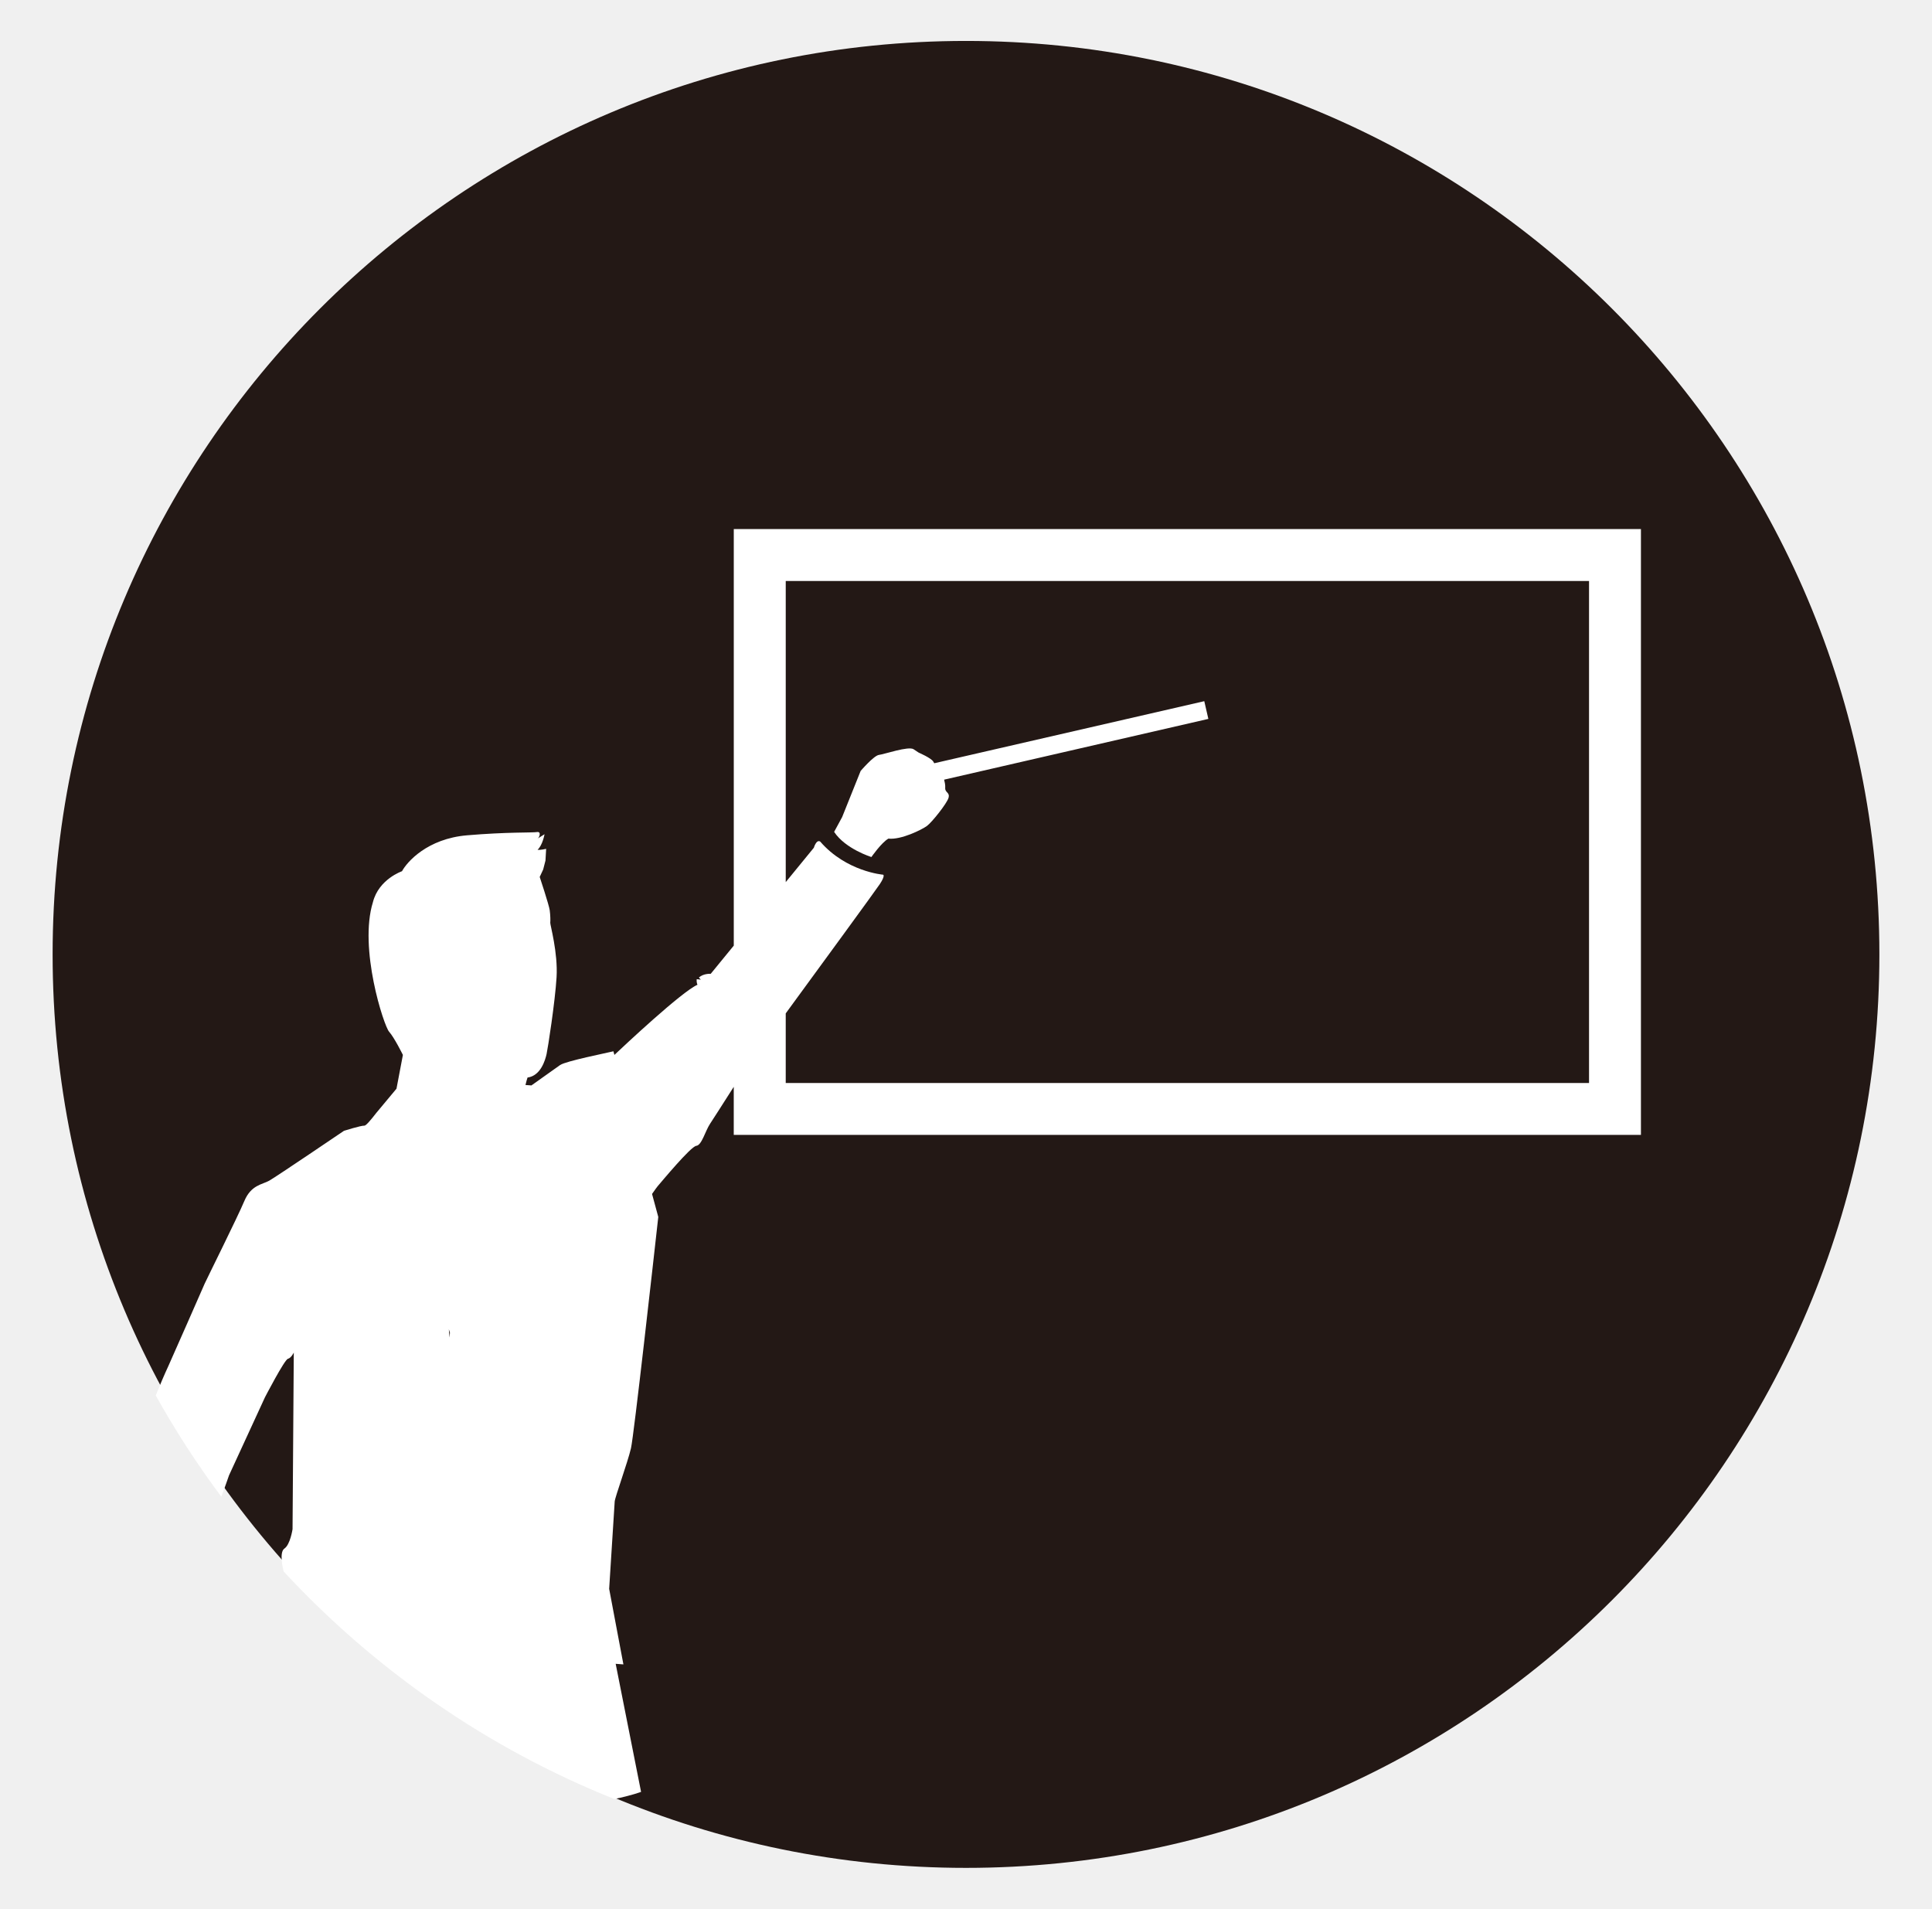
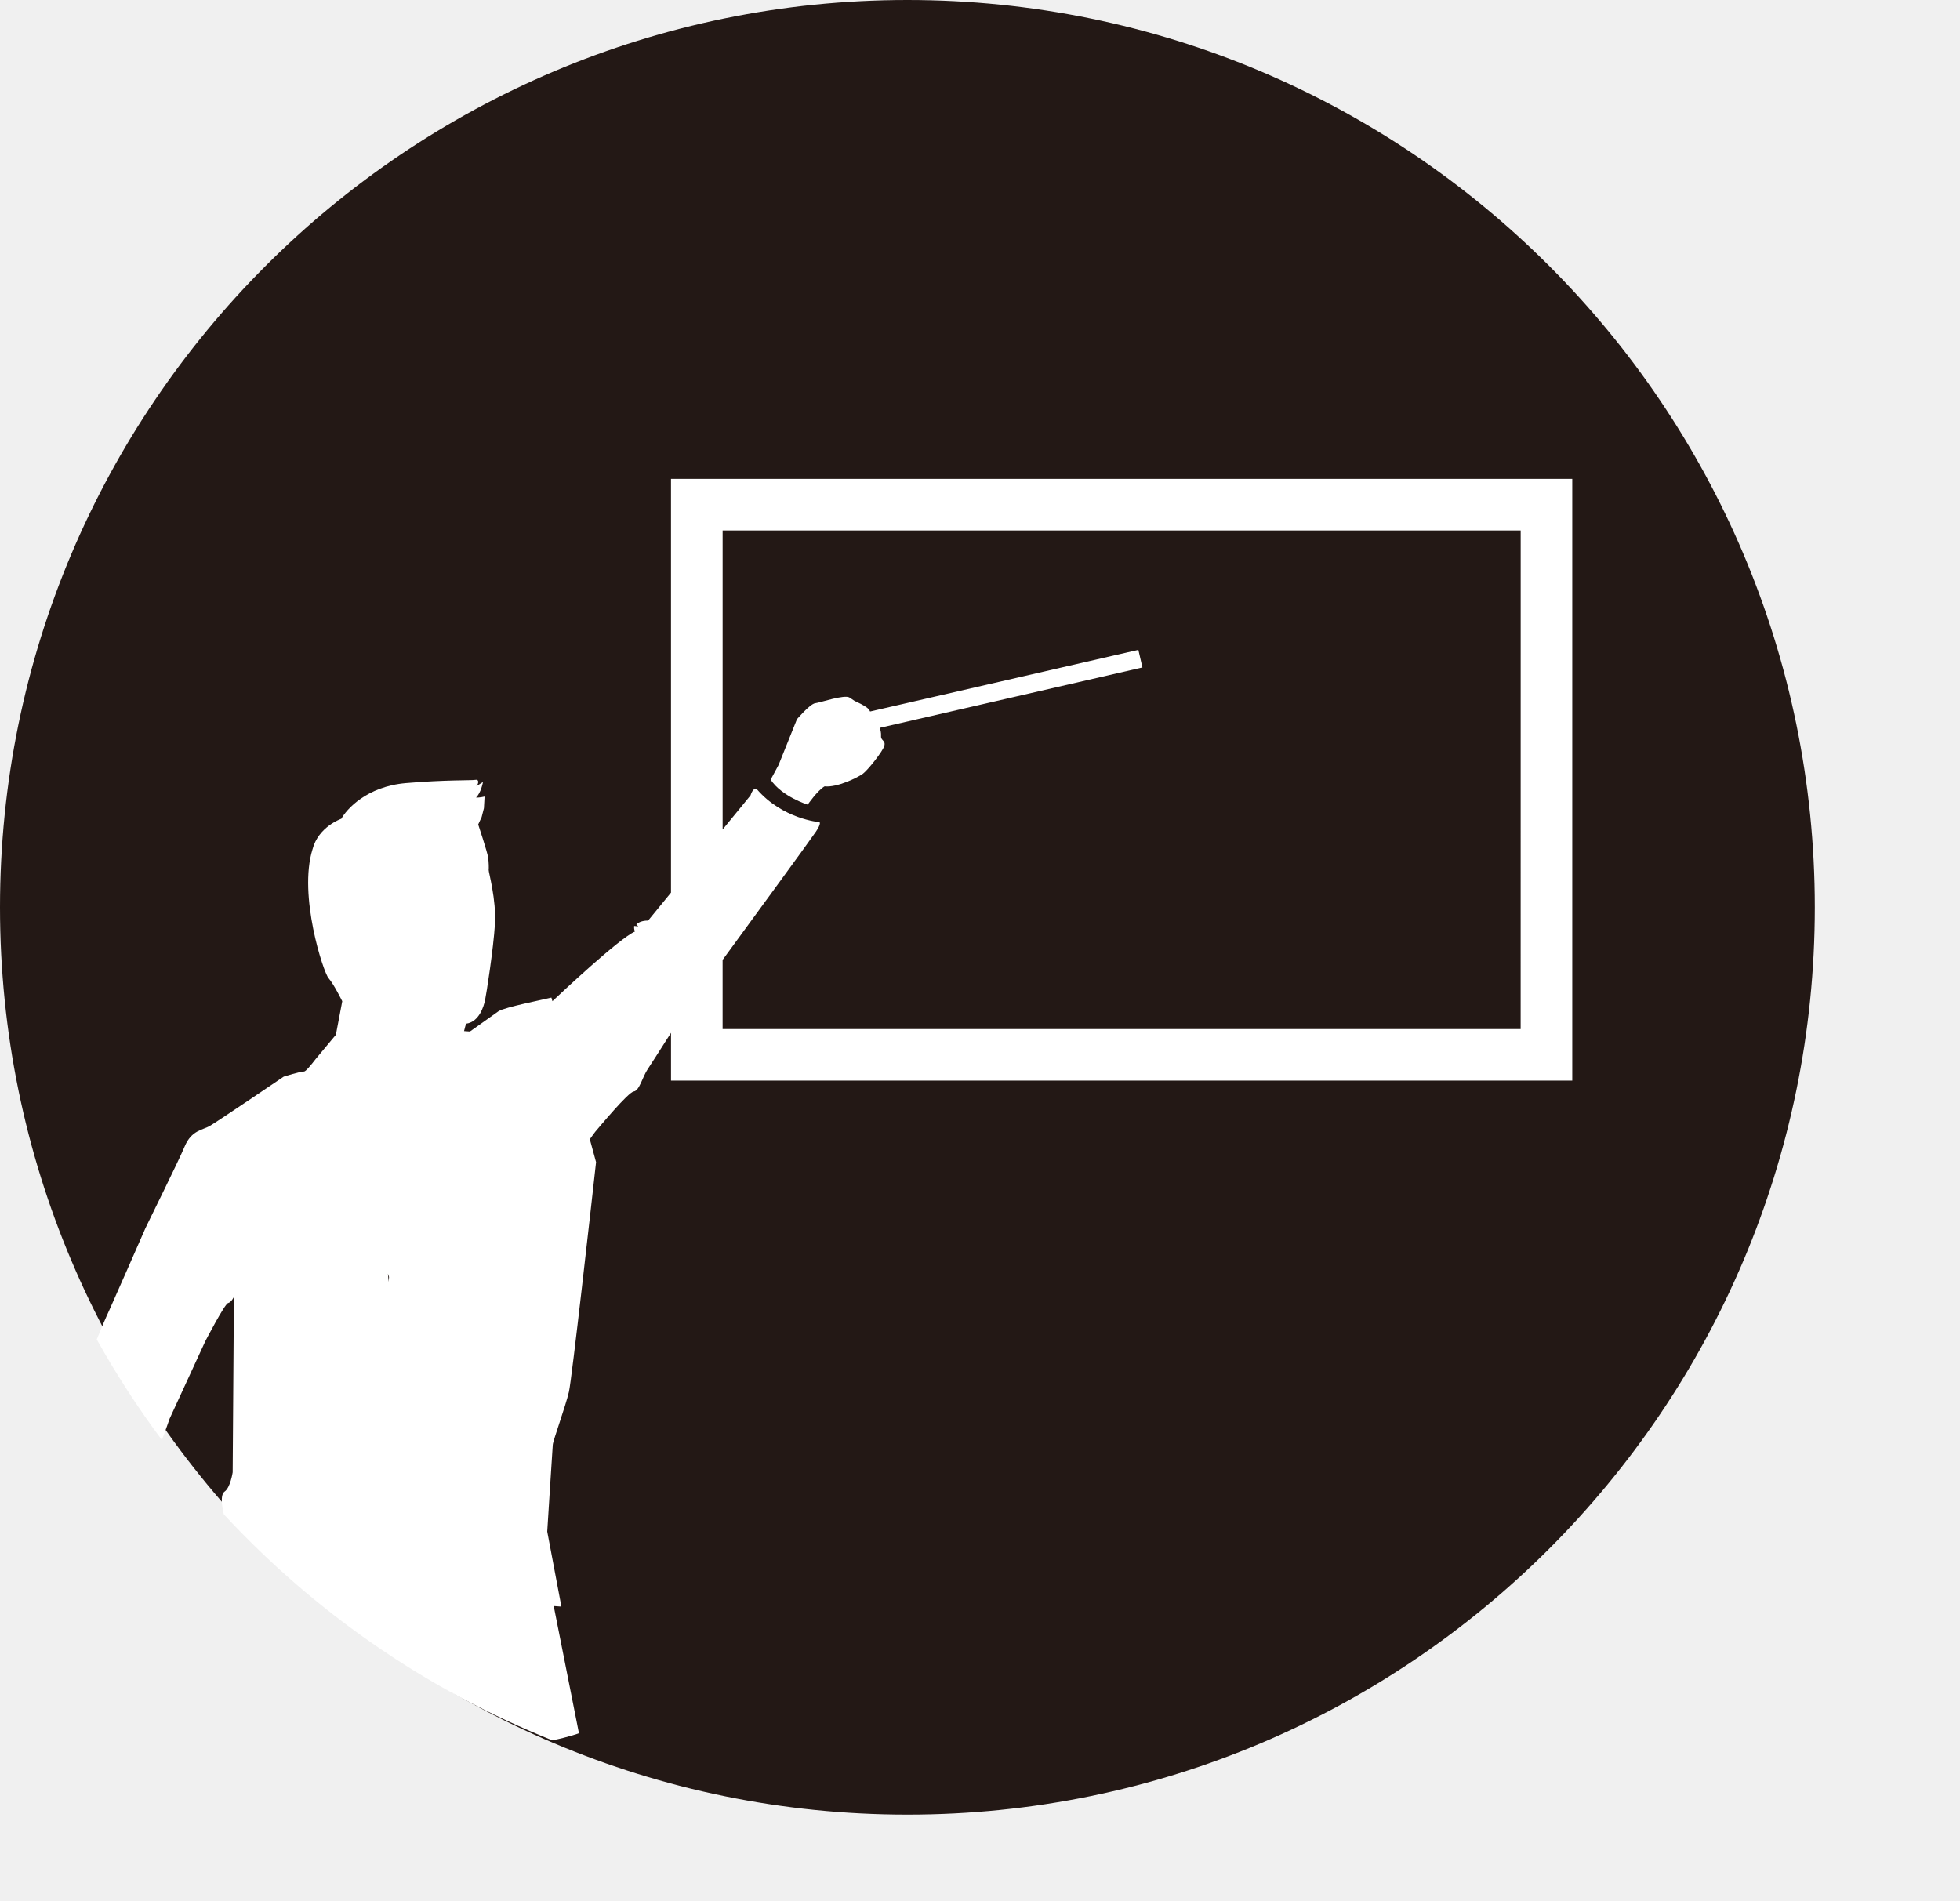
- <svg xmlns="http://www.w3.org/2000/svg" version="1.1" id="レイヤー_1" x="0px" y="0px" width="210.828px" height="208.279px" viewBox="0 0 210.828 208.279" enable-background="new 0 0 210.828 208.279" xml:space="preserve">
-   <circle fill="#231815" cx="105.414" cy="104.139" r="99.672" />
+ <svg xmlns="http://www.w3.org/2000/svg" version="1.1" id="レイヤー_1" x="0px" y="0px" width="108px" height="104.721px" viewBox="0 0 108 104.721" enable-background="new 0 0 108 104.721" xml:space="preserve">
  <g>
-     <path fill="#FFFFFF" d="M95.092,93.514c0,0,1.081-1.564,1.854-2.01c1.38,0.156,3.656-0.979,4.199-1.377   c0.547-0.398,2.198-2.469,2.363-3.076c0.167-0.613-0.397-0.547-0.362-1.082c0.021-0.346-0.058-0.625-0.118-0.898l28.833-6.629   l-0.445-1.934l-29.467,6.773c-0.029-0.051-0.059-0.102-0.104-0.18c-0.222-0.389-1.591-0.979-1.591-0.979s0,0-0.557-0.369   c-0.559-0.371-3.212,0.553-3.777,0.617c-0.564,0.066-2.004,1.752-2.004,1.752l-2.017,5.031l-0.876,1.617   C92.268,92.645,95.092,93.514,95.092,93.514z" />
-     <path fill="#FFFFFF" d="M80.073,57.727v45.453l-2.516,3.076c0,0-0.778-0.057-1.293,0.404c0.077,0.074,0.137,0.156,0.21,0.232   c-0.147-0.014-0.292-0.043-0.445-0.051c-0.021,0.191-0.008,0.395,0.08,0.611c-1.737,0.764-8.079,6.727-9.062,7.654l-0.108-0.396   c-0.741,0.186-5.174,1.061-5.814,1.498c-0.38,0.26-1.933,1.365-3.134,2.227l-0.649-0.047c0.097-0.395,0.175-0.689,0.225-0.813   c1.451-0.195,1.935-1.928,2.077-2.557c0.141-0.629,0.928-5.691,1.091-8.389c0.161-2.701-0.714-5.736-0.688-5.947   c0.023-0.211,0.019-0.783-0.06-1.365c-0.077-0.58-1.092-3.631-1.092-3.631l0.379-0.813l0.251-0.975l0.073-1.279   c0,0-0.588,0.146-0.939,0.107c0.557-0.51,0.763-1.701,0.763-1.701L58.65,91.51c0.228-0.113,0.451-0.807-0.06-0.721   c-0.512,0.084-3.292-0.016-7.626,0.355c-4.335,0.367-6.552,2.906-7.096,3.918c0,0-2.53,0.861-3.17,3.365   c-1.572,5.043,1.191,13.512,1.764,14.15c0.57,0.635,1.504,2.529,1.504,2.529l-0.699,3.684l-2.2,2.639   c-0.559,0.727-1.134,1.412-1.305,1.396c-0.361-0.025-2.225,0.561-2.225,0.561s-7.399,5.016-8.16,5.443   c-0.758,0.426-1.974,0.457-2.714,2.219s-4.176,8.656-4.326,9.01c-0.147,0.352-3.703,8.426-3.956,8.975   c-0.465,1-0.936,2.115-1.386,3.23c2.146,3.844,4.533,7.533,7.152,11.041c0.341-0.855,0.846-2.328,0.846-2.328l3.922-8.516   c0,0,2.128-4.102,2.501-4.195c0.37-0.094,0.643-0.682,0.643-0.682l-0.135,19.271c0,0-0.248,1.68-0.889,2.115   c-0.601,0.412-0.143,2.27-0.084,2.498c9.958,10.746,22.253,19.293,36.08,24.83c1.853-0.371,2.925-0.779,2.925-0.779l-2.771-13.973   l0.844,0.064l-1.555-8.244c0,0,0.568-9.051,0.605-9.533c0.035-0.482,1.414-4.258,1.775-5.807c0.318-1.367,2.473-20.68,2.98-25.24   l-0.68-2.508c0.305-0.436,0.531-0.752,0.611-0.844c0.396-0.453,3.604-4.334,4.215-4.406c0.611-0.074,0.975-1.625,1.521-2.434   c0.205-0.303,1.294-2.004,2.569-4.006v5.246h98.996V57.727H80.073z M49.064,145.948l-0.086-0.906l0.12,0.361L49.064,145.948z    M173.401,118.168H85.742v-7.594c3.663-5.004,9.834-13.449,10.271-14.111c0.616-0.932,0.362-1.021,0.362-1.021   s-4.016-0.318-6.872-3.617c-0.421-0.26-0.692,0.674-0.692,0.674l-3.068,3.752V63.395h87.659V118.168z" />
+     <circle fill="#231815" cx="50" cy="50" r="50" />
+     <g>
+       <path fill="#FFFFFF" d="M44.506,44.342c0,0,0.543-0.785,0.931-1.008c0.692,0.078,1.834-0.491,2.106-0.691    c0.273-0.2,1.103-1.238,1.185-1.543c0.084-0.308-0.199-0.274-0.181-0.542c0.01-0.173-0.029-0.314-0.061-0.45l14.464-3.326    l-0.224-0.97l-14.782,3.397c-0.015-0.025-0.03-0.052-0.052-0.091c-0.111-0.194-0.799-0.49-0.799-0.49s0,0-0.278-0.186    c-0.28-0.186-1.61,0.277-1.896,0.311c-0.283,0.033-1.004,0.879-1.004,0.879l-1.013,2.522l-0.438,0.813    C43.09,43.905,44.506,44.342,44.506,44.342z" />
+       <path fill="#FFFFFF" d="M36.973,26.389v22.802l-1.262,1.543c0,0-0.39-0.027-0.647,0.202c0.039,0.038,0.069,0.079,0.104,0.117    c-0.074-0.008-0.146-0.021-0.224-0.025c-0.01,0.096-0.004,0.197,0.041,0.307c-0.872,0.384-4.054,3.375-4.546,3.84l-0.055-0.199    c-0.371,0.094-2.596,0.533-2.916,0.752c-0.191,0.131-0.971,0.685-1.573,1.117l-0.325-0.023c0.049-0.197,0.088-0.346,0.113-0.408    c0.729-0.098,0.971-0.967,1.042-1.282s0.465-2.854,0.547-4.208c0.081-1.354-0.358-2.877-0.345-2.983    c0.011-0.105,0.009-0.393-0.03-0.685c-0.039-0.291-0.547-1.821-0.547-1.821l0.19-0.408l0.125-0.489l0.036-0.642    c0,0-0.295,0.073-0.471,0.053c0.278-0.255,0.383-0.853,0.383-0.853l-0.387,0.242c0.114-0.058,0.226-0.405-0.03-0.362    c-0.257,0.042-1.65-0.007-3.826,0.179c-2.174,0.185-3.287,1.458-3.56,1.965c0,0-1.269,0.433-1.591,1.688    c-0.788,2.53,0.599,6.777,0.886,7.099c0.286,0.318,0.754,1.27,0.754,1.27l-0.351,1.848l-1.104,1.324    c-0.28,0.364-0.567,0.708-0.653,0.7c-0.182-0.014-1.117,0.281-1.117,0.281s-3.711,2.517-4.092,2.729    c-0.381,0.214-0.992,0.229-1.363,1.113c-0.37,0.884-2.094,4.343-2.17,4.521c-0.073,0.176-1.857,4.227-1.983,4.501    c-0.233,0.501-0.47,1.062-0.694,1.62c1.076,1.929,2.273,3.779,3.588,5.539c0.17-0.43,0.424-1.168,0.424-1.168l1.968-4.271    c0,0,1.067-2.058,1.254-2.104s0.323-0.342,0.323-0.342l-0.068,9.668c0,0-0.125,0.843-0.445,1.061    c-0.302,0.207-0.072,1.14-0.043,1.253c4.996,5.392,11.164,9.68,18.101,12.456c0.93-0.187,1.467-0.391,1.467-0.391l-1.39-7.01    l0.423,0.031l-0.78-4.136c0,0,0.285-4.541,0.305-4.782c0.017-0.24,0.709-2.137,0.889-2.913c0.16-0.686,1.242-10.372,1.496-12.661    L32.5,62.782c0.153-0.219,0.268-0.377,0.308-0.423c0.198-0.228,1.808-2.175,2.114-2.211c0.307-0.037,0.488-0.813,0.763-1.221    c0.103-0.151,0.649-1.005,1.289-2.01v2.632h49.661V26.39L36.973,26.389L36.973,26.389z M21.418,70.644l-0.043-0.454l0.06,0.181    L21.418,70.644z M83.791,56.709H39.817v-3.811c1.837-2.51,4.933-6.746,5.151-7.079c0.31-0.467,0.183-0.512,0.183-0.512    s-2.015-0.159-3.446-1.814c-0.212-0.131-0.348,0.338-0.348,0.338l-1.539,1.882v-16.48h43.975L83.791,56.709L83.791,56.709z" />
+     </g>
  </g>
</svg>
